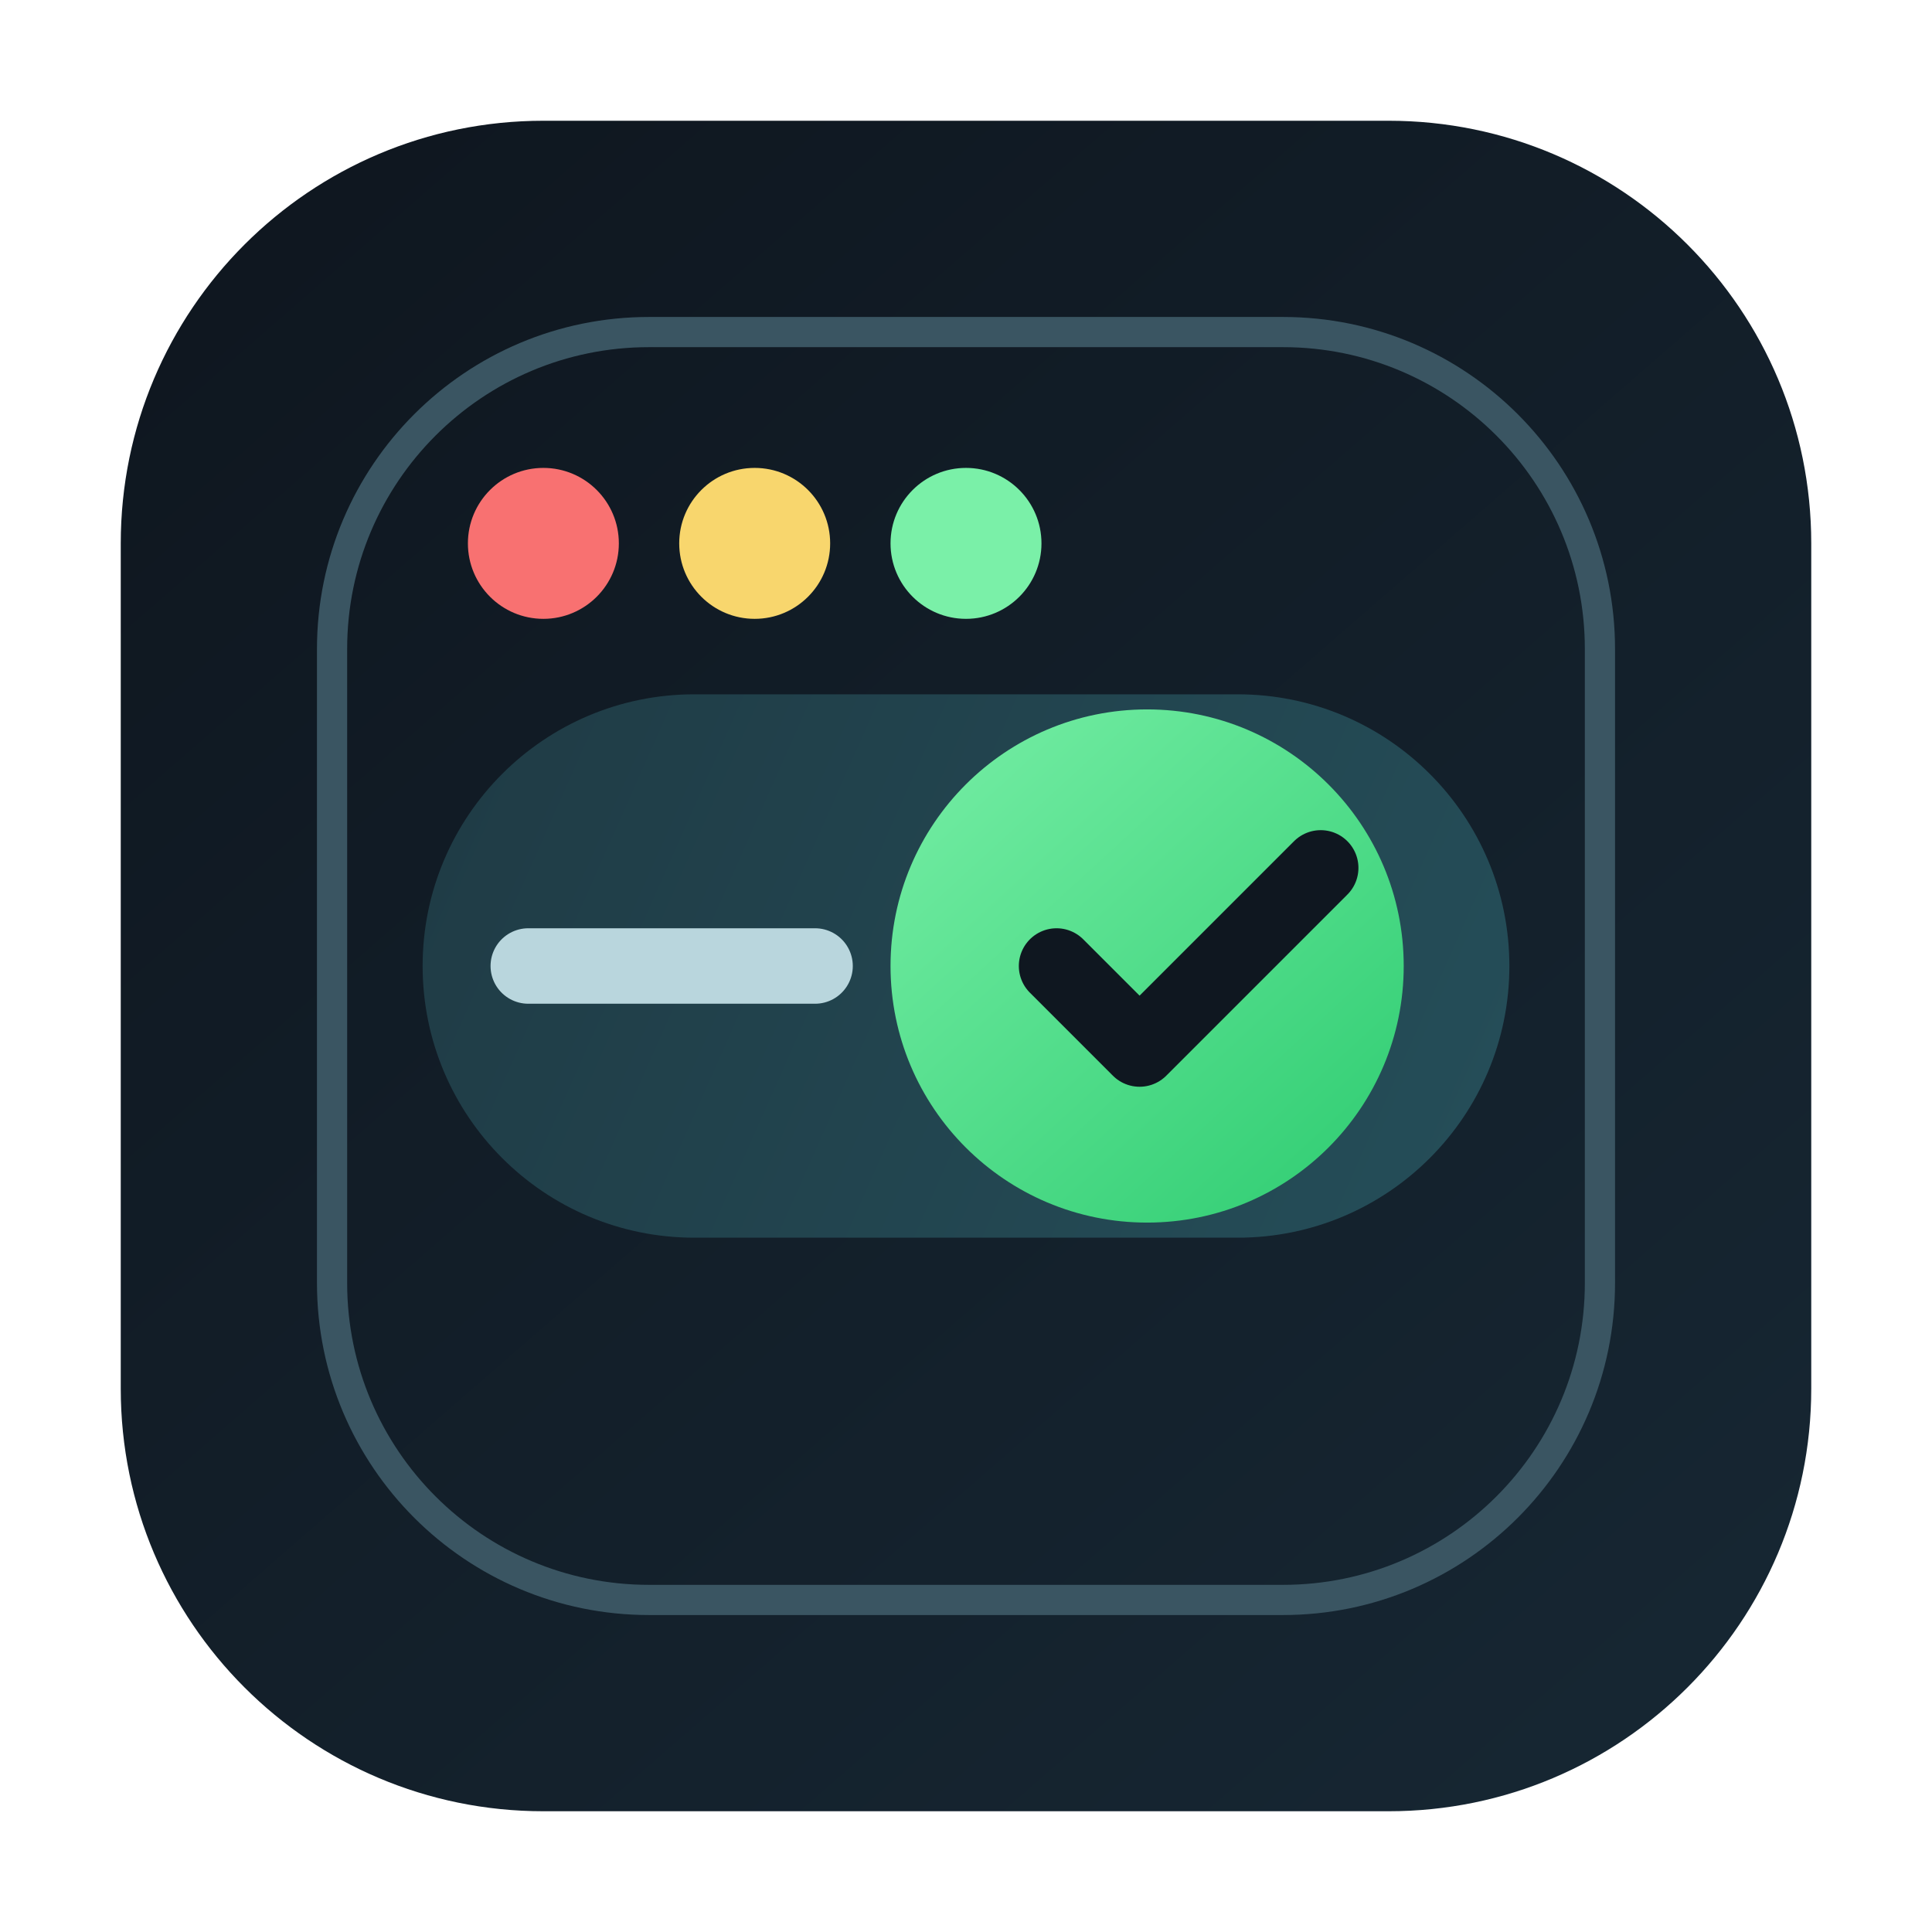
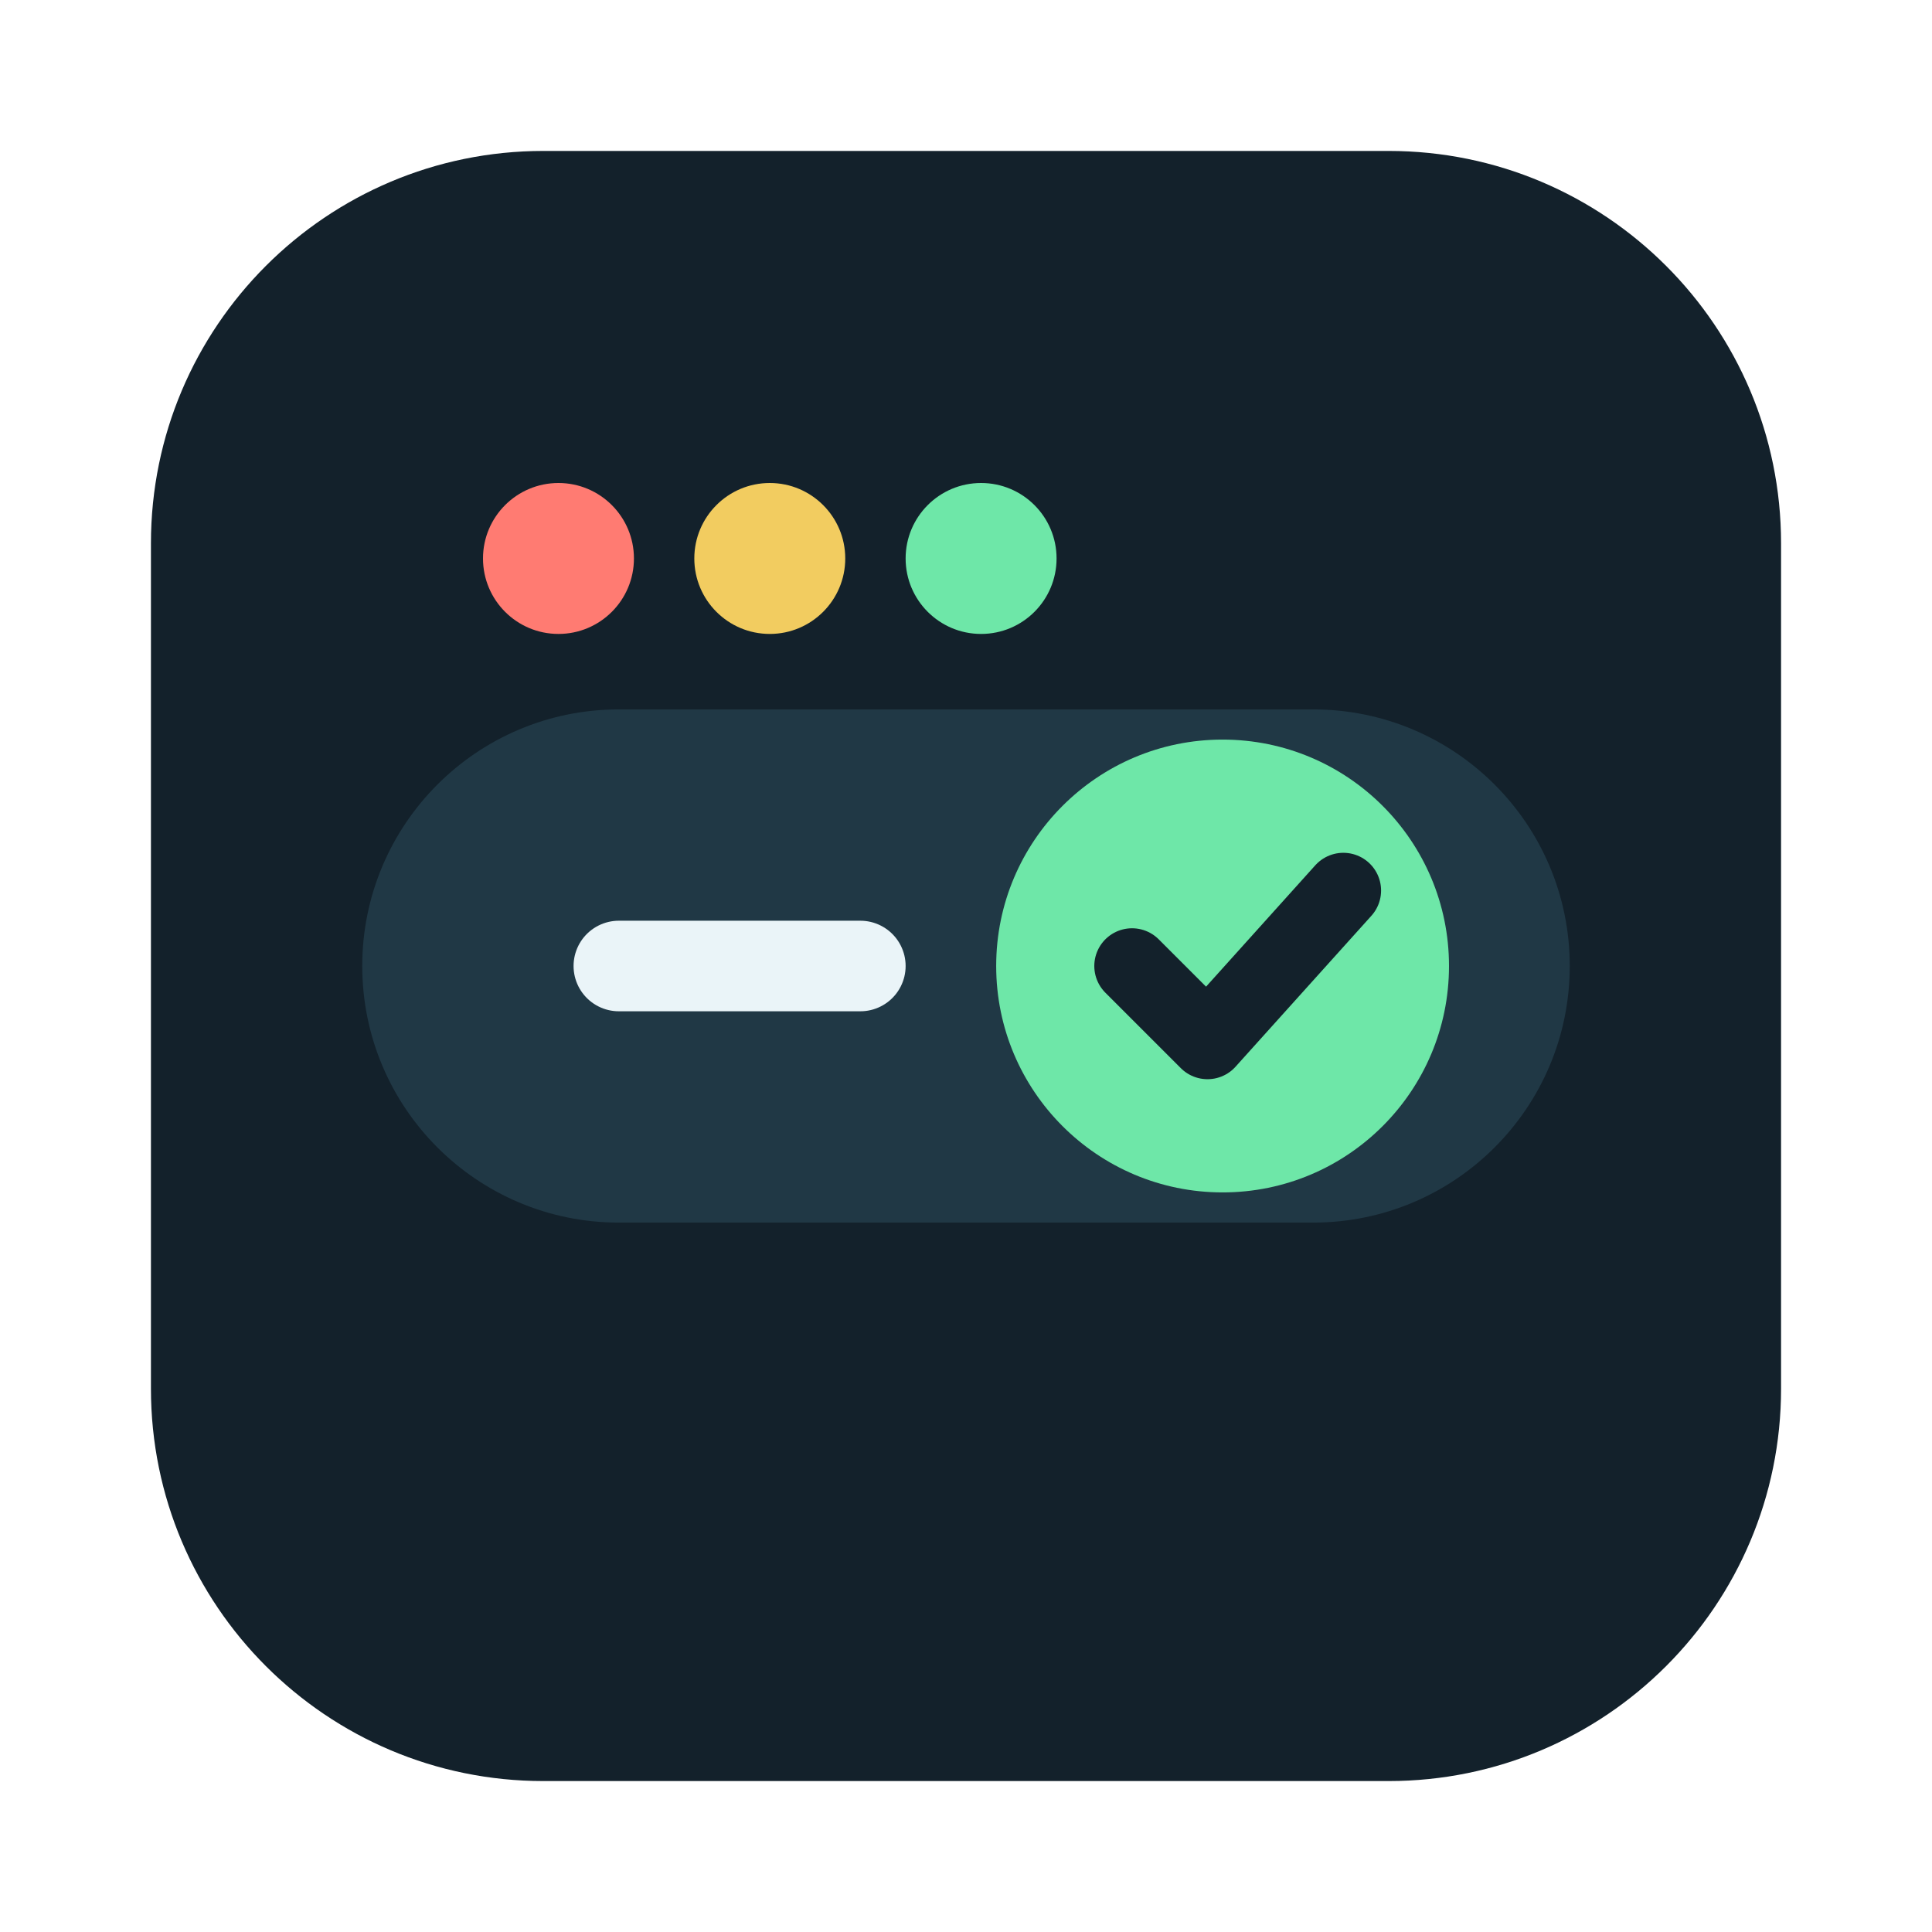
<svg xmlns="http://www.w3.org/2000/svg" width="256" height="256" viewBox="0 0 256 256" fill="none">
-   <defs>
-     <linearGradient id="bg" x1="40" y1="28" x2="214" y2="228" gradientUnits="userSpaceOnUse">
-       <stop stop-color="#0F1720" />
-       <stop offset="1" stop-color="#162632" />
-     </linearGradient>
-     <linearGradient id="track" x1="56" y1="96" x2="200" y2="160" gradientUnits="userSpaceOnUse">
-       <stop stop-color="#1F3B45" />
-       <stop offset="1" stop-color="#254E59" />
-     </linearGradient>
-     <linearGradient id="accent" x1="120" y1="88" x2="186" y2="160" gradientUnits="userSpaceOnUse">
-       <stop stop-color="#7AF0A8" />
-       <stop offset="1" stop-color="#2ECC71" />
-     </linearGradient>
-   </defs>
-   <rect x="16" y="16" width="224" height="224" rx="56" fill="url(#bg)" />
-   <rect x="44" y="44" width="168" height="168" rx="42" stroke="#3A5562" stroke-width="4" />
-   <rect x="56" y="92" width="144" height="72" rx="36" fill="url(#track)" />
-   <circle cx="152" cy="128" r="34" fill="url(#accent)" />
-   <path d="M70 128H108" stroke="#B9D6DD" stroke-width="10" stroke-linecap="round" />
-   <path d="M140 128L151 139L175 115" stroke="#0F1720" stroke-width="10" stroke-linecap="round" stroke-linejoin="round" />
-   <circle cx="72" cy="72" r="10" fill="#F87171" />
-   <circle cx="100" cy="72" r="10" fill="#F8D66D" />
-   <circle cx="128" cy="72" r="10" fill="#7AF0A8" />
+   <rect x="20" y="20" width="216" height="216" rx="52" fill="#13212B" />
+   <rect x="48" y="94" width="160" height="68" rx="34" fill="#203845" />
+   <circle cx="162" cy="128" r="30" fill="#6EE7A8" />
+   <path d="M82 128H114" stroke="#EAF4F8" stroke-width="12" stroke-linecap="round" />
+   <path d="M150 128L160 138L178 118" stroke="#13212B" stroke-width="10" stroke-linecap="round" stroke-linejoin="round" />
+   <circle cx="74" cy="74" r="10" fill="#FF7B72" />
+   <circle cx="102" cy="74" r="10" fill="#F2CC60" />
+   <circle cx="130" cy="74" r="10" fill="#6EE7A8" />
</svg>
